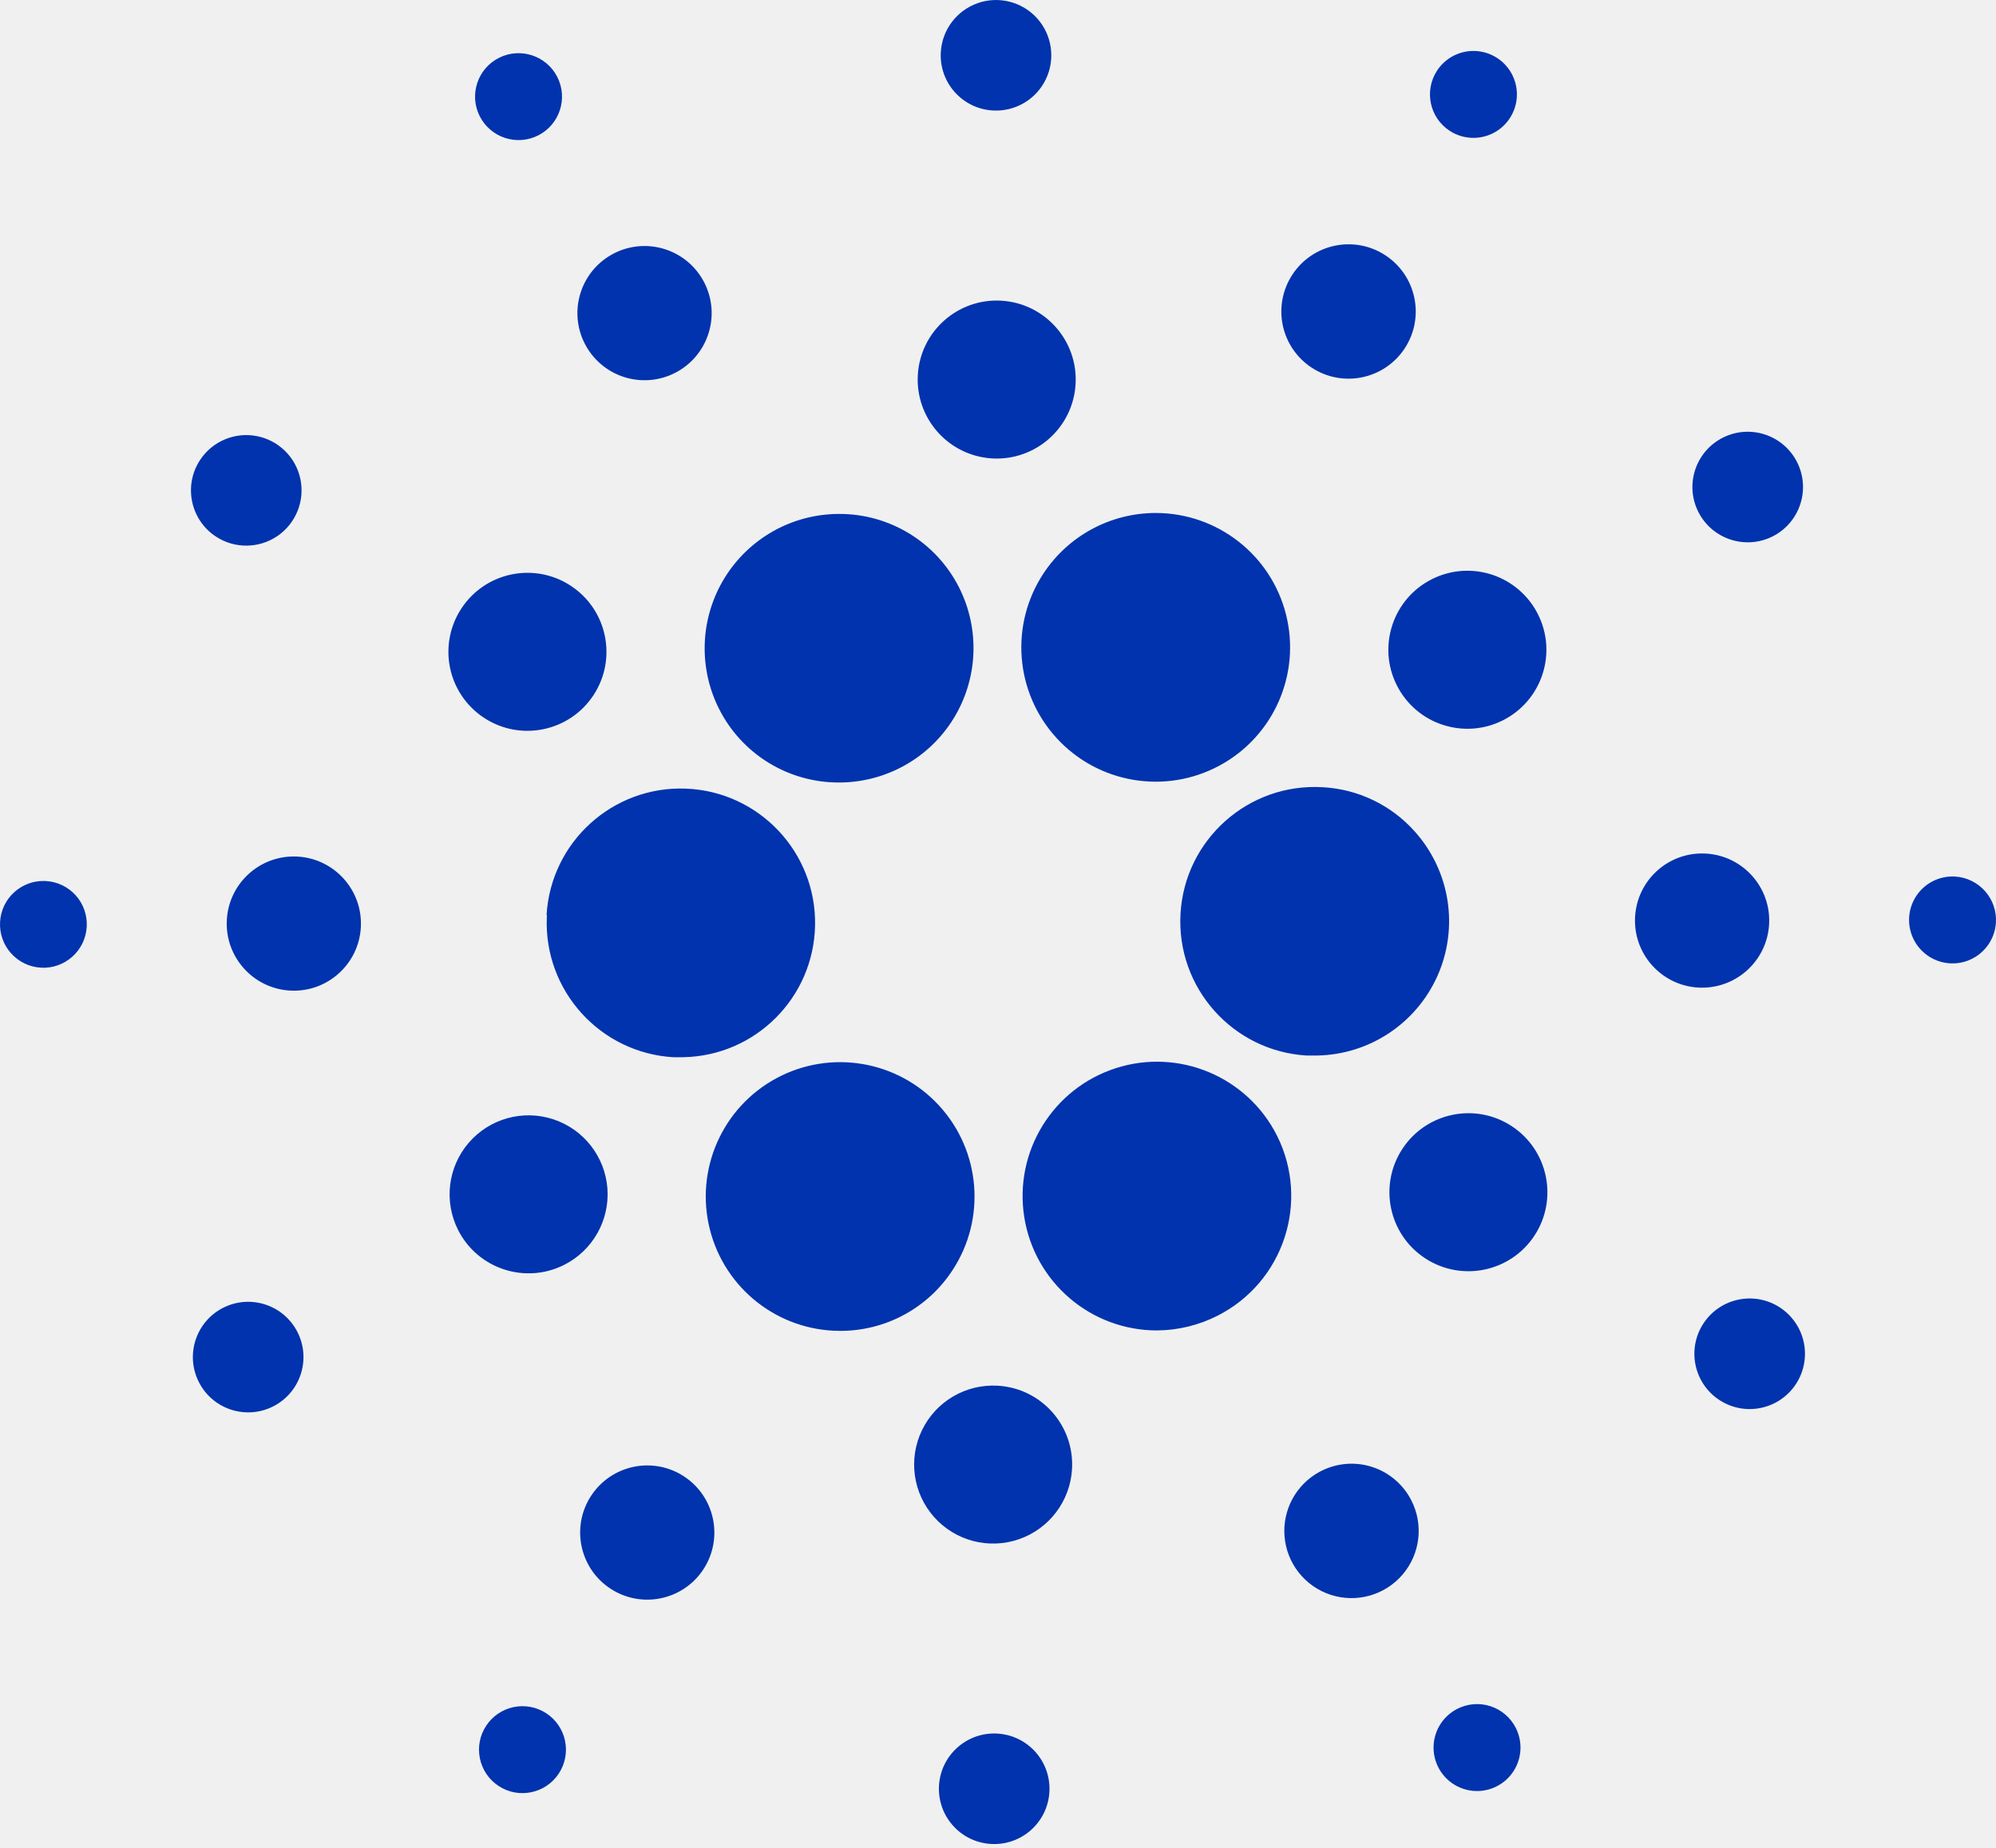
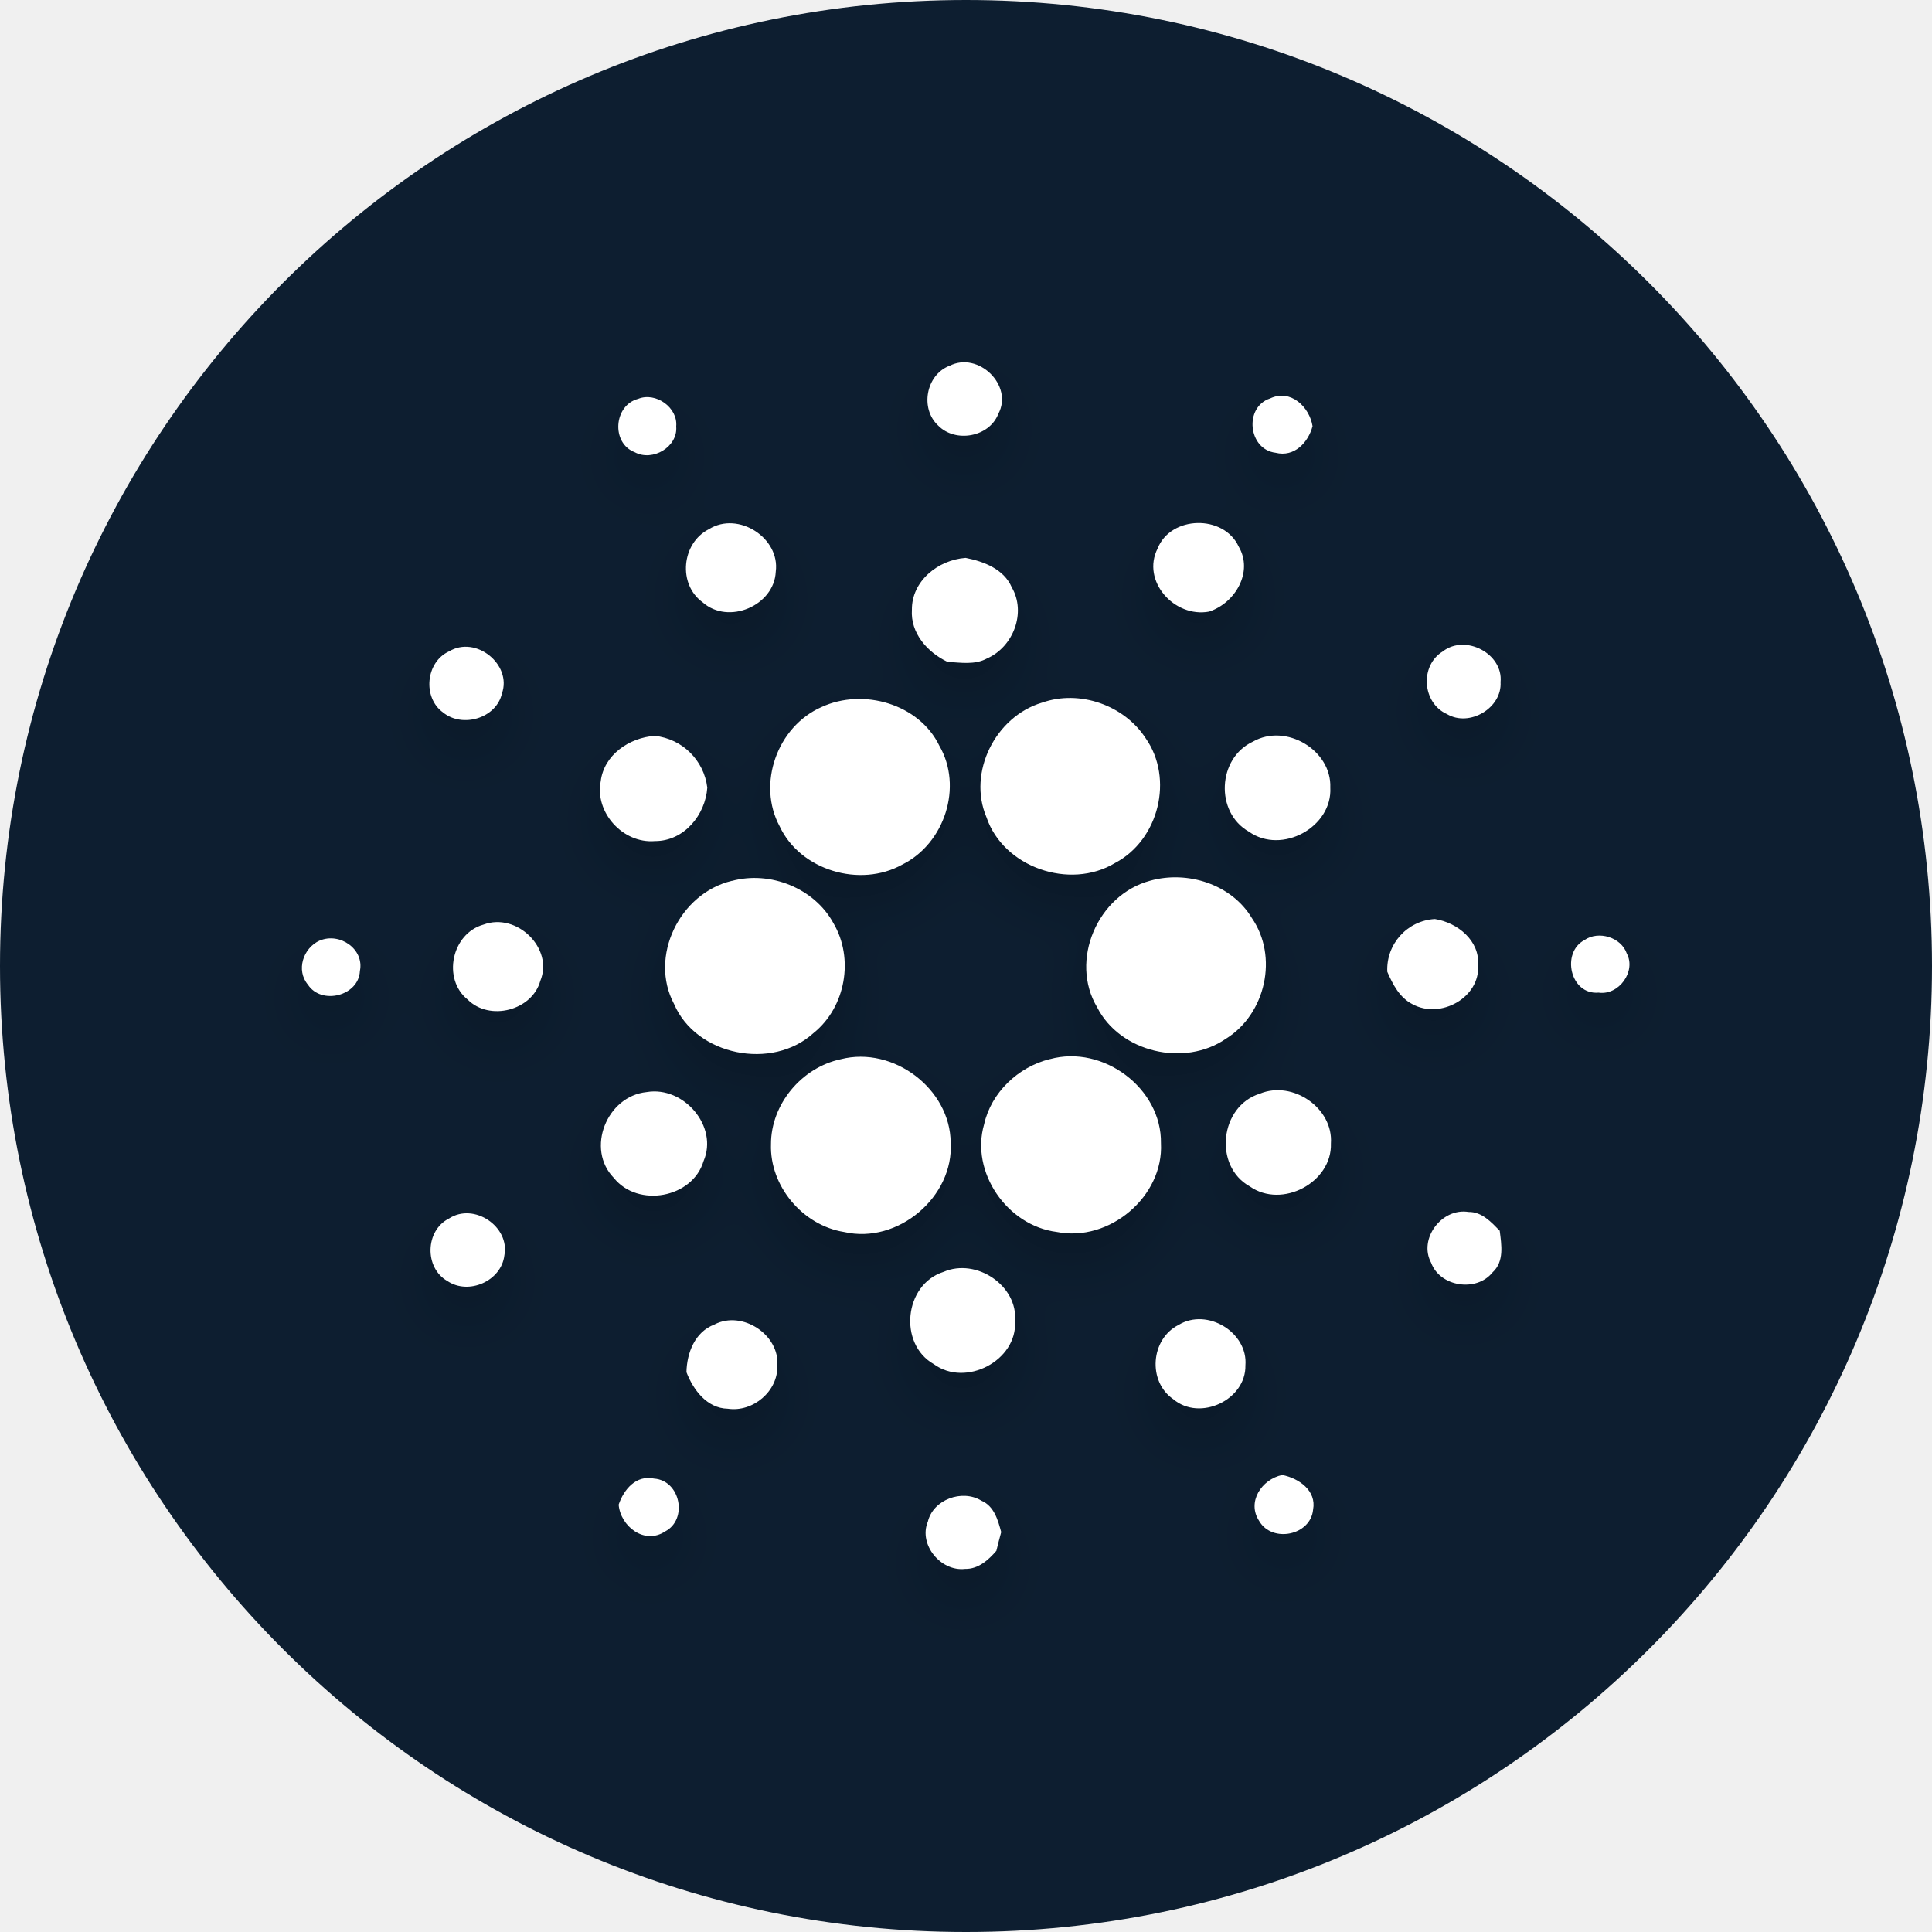
- <svg xmlns="http://www.w3.org/2000/svg" viewBox="0 0 256 237" width="256" height="237">
-   <g>
-     <path d="M120.433,229.054 C120.656,225.144 124.006,222.156 127.916,222.378 C129.794,222.485 131.553,223.334 132.806,224.738 C134.058,226.142 134.701,227.987 134.593,229.865 C134.368,233.775 131.017,236.762 127.107,236.538 C123.198,236.315 120.21,232.964 120.433,229.054 Z M62.351,221.381 C64.04,218.807 67.496,218.09 70.07,219.779 C71.307,220.59 72.171,221.86 72.471,223.308 C72.771,224.757 72.484,226.265 71.671,227.501 C69.981,230.075 66.525,230.791 63.951,229.101 C61.378,227.411 60.661,223.954 62.351,221.381 Z M186.929,219.195 C188.249,218.527 189.78,218.412 191.185,218.875 C192.59,219.337 193.752,220.341 194.416,221.662 C195.432,223.676 195.135,226.103 193.663,227.812 C192.191,229.521 189.835,230.175 187.693,229.469 C185.551,228.763 184.046,226.836 183.878,224.587 C183.711,222.338 184.915,220.21 186.929,219.195 Z M75.815,191.875 C78.418,187.899 83.752,186.785 87.729,189.387 C91.706,191.994 92.818,197.33 90.215,201.31 C87.609,205.285 82.275,206.395 78.299,203.791 C74.324,201.186 73.211,195.852 75.815,191.875 Z M169.44,188.699 C171.474,187.662 173.837,187.476 176.008,188.182 C178.18,188.889 179.981,190.43 181.014,192.466 C182.6,195.573 182.157,199.328 179.892,201.98 C177.628,204.632 173.988,205.658 170.672,204.578 C167.356,203.499 165.017,200.528 164.747,197.051 C164.485,193.665 166.234,190.451 169.197,188.827 L169.44,188.699 Z M118.262,183.441 C120.055,179.751 123.896,177.507 127.991,177.756 C133.564,178.089 137.815,182.871 137.494,188.445 C137.261,192.541 134.582,196.092 130.708,197.441 C126.834,198.79 122.528,197.67 119.803,194.604 C117.077,191.538 116.469,187.131 118.262,183.441 Z M28.631,167.754 C30.311,166.905 32.259,166.758 34.047,167.347 C35.834,167.935 37.315,169.209 38.162,170.89 C39.925,174.386 38.521,178.65 35.025,180.414 C31.529,182.178 27.265,180.775 25.5,177.28 C23.77,173.856 25.08,169.694 28.42,167.865 L28.631,167.754 Z M218.476,169.771 C220.622,166.495 225.017,165.58 228.293,167.725 C229.867,168.756 230.967,170.371 231.35,172.213 C231.734,174.056 231.369,175.975 230.337,177.548 C228.188,180.822 223.793,181.736 220.518,179.588 C217.244,177.441 216.329,173.046 218.476,169.771 Z M99.568,138.319 C106.511,134.571 115.113,136.016 120.449,141.828 C125.786,147.639 126.495,156.332 122.171,162.932 C118.994,167.808 113.562,170.74 107.742,170.72 C99.852,170.714 92.974,165.352 91.044,157.701 C89.114,150.051 92.625,142.067 99.568,138.319 Z M143.11,137.023 C151.189,134.423 159.958,138.091 163.779,145.668 C168.034,154.159 164.624,164.491 156.151,168.78 C153.745,170 151.088,170.645 148.39,170.664 C139.904,170.664 132.68,164.485 131.364,156.101 C130.048,147.717 135.032,139.623 143.11,137.023 Z M60.117,146.593 C62.792,143.486 67.074,142.297 70.967,143.58 C74.861,144.862 77.598,148.364 77.903,152.452 C78.207,156.539 76.019,160.408 72.359,162.253 C67.363,164.772 61.271,162.766 58.75,157.771 C56.903,154.111 57.443,149.699 60.117,146.593 Z M179.866,147.373 C182.937,142.694 189.22,141.391 193.898,144.463 C198.568,147.541 199.869,153.815 196.808,158.496 C193.737,163.174 187.454,164.477 182.776,161.406 C178.097,158.334 176.794,152.052 179.866,147.373 Z M70.099,117.396 C70.637,108.023 78.577,100.806 87.958,101.162 C97.339,101.518 104.71,109.316 104.537,118.702 C104.366,127.982 96.883,135.44 87.64,135.616 L87.324,135.619 L86.382,135.619 C76.971,135.069 69.759,127.081 70.131,117.699 L70.146,117.386 L70.099,117.396 Z M151.409,117.202 C151.955,107.697 160.104,100.434 169.609,100.98 C174.17,101.214 178.446,103.27 181.476,106.687 C186.001,111.754 187.128,119.005 184.354,125.206 C181.628,131.3 175.634,135.261 168.981,135.399 L168.63,135.403 L167.631,135.403 C158.126,134.857 150.863,126.708 151.409,117.202 Z M29.092,117.986 C29.362,113.241 33.426,109.612 38.172,109.88 C42.919,110.153 46.548,114.22 46.28,118.968 C46.008,123.713 41.941,127.339 37.196,127.068 C32.45,126.797 28.823,122.732 29.092,117.986 Z M209.711,117.597 C209.982,112.852 214.047,109.224 218.793,109.494 C223.538,109.763 227.167,113.827 226.899,118.573 C226.626,123.32 222.559,126.949 217.811,126.682 C213.065,126.409 209.439,122.342 209.711,117.597 Z M5.669,113.008 L5.877,113.016 C7.354,113.096 8.737,113.761 9.722,114.864 C10.706,115.967 11.21,117.417 11.123,118.893 C10.947,121.961 8.317,124.305 5.25,124.131 C2.182,123.956 -0.164,121.328 0.009,118.26 C0.178,115.261 2.691,112.952 5.669,113.008 L5.669,113.008 Z M250.513,112.433 L250.745,112.442 C253.817,112.624 256.163,115.256 255.991,118.328 C255.862,120.579 254.389,122.531 252.259,123.273 C250.13,124.015 247.763,123.401 246.263,121.717 C244.762,120.034 244.424,117.612 245.405,115.582 C246.352,113.621 248.35,112.398 250.513,112.433 L250.513,112.433 Z M107.592,65.926 C114.097,65.895 120.061,69.541 123,75.344 C125.706,80.691 125.443,87.059 122.305,92.164 C119.167,97.269 113.603,100.379 107.611,100.377 C101.09,100.398 95.121,96.724 92.203,90.893 C89.527,85.552 89.807,79.207 92.941,74.122 C96.076,69.037 101.618,65.936 107.592,65.926 Z M148.249,65.804 C156.138,65.814 163.013,71.179 164.94,78.829 C166.867,86.48 163.353,94.462 156.41,98.207 C149.467,101.953 140.867,100.506 135.531,94.695 C130.196,88.883 129.487,80.191 133.811,73.592 C137.003,68.728 142.431,65.8 148.249,65.804 Z M59.174,78.057 C62.243,73.377 68.524,72.07 73.204,75.139 C77.884,78.207 79.191,84.489 76.123,89.169 C73.055,93.849 66.774,95.157 62.093,92.089 C59.843,90.618 58.271,88.311 57.723,85.679 C57.175,83.046 57.697,80.304 59.174,78.057 Z M183.642,74.299 C186.042,73.087 188.825,72.88 191.378,73.723 C193.931,74.565 196.044,76.389 197.251,78.791 C199.769,83.79 197.757,89.883 192.759,92.4 C187.76,94.918 181.667,92.906 179.15,87.908 C176.632,82.909 178.644,76.816 183.642,74.299 Z M25.655,59.013 C27.228,56.614 30.092,55.399 32.911,55.935 C35.73,56.471 37.948,58.653 38.53,61.462 C39.112,64.272 37.944,67.155 35.571,68.768 C33.198,70.38 30.087,70.403 27.689,68.827 C24.42,66.677 23.51,62.286 25.655,59.013 Z M220.967,56.142 C224.464,54.382 228.727,55.789 230.489,59.285 C232.251,62.781 230.846,67.044 227.351,68.808 C223.85,70.569 219.585,69.161 217.82,65.662 C216.061,62.164 217.47,57.903 220.967,56.142 Z M117.716,48.107 C118.037,42.522 122.824,38.253 128.41,38.571 C133.995,38.889 138.266,43.674 137.951,49.26 C137.635,54.846 132.852,59.119 127.266,58.806 C121.675,58.487 117.4,53.698 117.716,48.107 Z M78.792,32.48 C83.037,30.341 88.212,32.048 90.352,36.292 C92.492,40.537 90.786,45.712 86.542,47.853 C84.503,48.882 82.139,49.058 79.969,48.342 C77.8,47.627 76.004,46.079 74.977,44.039 C72.839,39.793 74.547,34.619 78.792,32.48 Z M165.748,35.242 C168.351,31.259 173.69,30.14 177.674,32.742 C181.657,35.345 182.778,40.683 180.177,44.668 C177.576,48.652 172.238,49.774 168.253,47.175 C166.336,45.927 164.994,43.967 164.524,41.729 C164.054,39.49 164.494,37.156 165.748,35.242 Z M63.996,7.42 C66.738,6.037 70.082,7.132 71.475,9.869 C72.868,12.606 71.785,15.954 69.053,17.357 C67.728,18.035 66.187,18.156 64.772,17.693 C63.358,17.229 62.186,16.22 61.519,14.89 C60.146,12.143 61.253,8.802 63.996,7.42 Z M184.311,9.06 C185.545,7.172 187.795,6.214 190.012,6.632 C192.228,7.05 193.974,8.763 194.436,10.971 C194.897,13.179 193.982,15.448 192.118,16.718 C190.254,17.988 187.808,18.01 185.921,16.774 C183.348,15.087 182.628,11.635 184.311,9.06 Z M125.404,0.4 C128.112,-0.547 131.123,0.231 133.034,2.37 C134.945,4.51 135.378,7.591 134.132,10.175 C132.886,12.759 130.205,14.337 127.341,14.174 C123.433,13.952 120.444,10.605 120.664,6.696 C120.825,3.832 122.695,1.347 125.404,0.4 Z" fill="#0033AD" />
+ <svg xmlns="http://www.w3.org/2000/svg" width="1em" height="1em" viewBox="0 0 32 32">
+   <defs>
+     <filter id="SVGpMlFhdsx" width="115.5%" height="117.2%" x="-7.5%" y="-6%" filterUnits="objectBoundingBox">
+       <feOffset dy=".5" in="SourceAlpha" result="shadowOffsetOuter1" />
+       <feGaussianBlur in="shadowOffsetOuter1" result="shadowBlurOuter1" stdDeviation=".5" />
+       <feColorMatrix in="shadowBlurOuter1" values="0 0 0 0 0 0 0 0 0 0 0 0 0 0 0 0 0 0 0.204 0" />
+     </filter>
+     <path id="SVGNM2SGTqD" d="M15.725 6.06c.479-.247 1.064.324.81.795c-.149.384-.71.486-.996.193c-.303-.28-.204-.836.186-.989zm-5.155.546c.291-.118.66.144.63.457c.03.338-.39.588-.687.427c-.393-.15-.348-.778.057-.884m10.558.893c-.455-.054-.527-.758-.09-.9c.34-.162.652.143.702.46c-.072.27-.302.518-.612.44m-9.385 1.265c.487-.303 1.181.148 1.106.705c-.025.561-.783.887-1.211.507c-.414-.298-.351-.982.105-1.212m7.43.322c.217-.55 1.097-.568 1.344-.032c.245.417-.056.934-.491 1.076c-.577.106-1.124-.508-.853-1.044m-4.069 1.013c-.005-.474.433-.826.89-.859c.304.06.634.187.764.488c.243.416.027.987-.41 1.178c-.2.11-.438.069-.656.056c-.333-.16-.614-.477-.588-.863m-7.666.69c.445-.27 1.045.22.876.696c-.092.411-.654.578-.975.316c-.343-.246-.289-.837.1-1.013zm16.462-.002c.377-.288 1 .043.954.511c.026.427-.513.75-.887.53c-.412-.183-.455-.807-.067-1.04zm-6.64.851c.622-.22 1.362.043 1.716.59c.468.667.22 1.683-.507 2.066c-.752.453-1.851.07-2.13-.758c-.315-.74.145-1.666.92-1.898zm-3.653.073c.69-.32 1.619-.052 1.952.642c.392.676.089 1.617-.612 1.966c-.702.393-1.693.095-2.032-.63c-.381-.702-.043-1.655.692-1.978M9.95 12.94c.053-.437.472-.722.895-.752a.98.98 0 0 1 .87.857c-.03.45-.383.888-.867.886c-.533.045-1-.477-.898-.991m10.802-.656c.547-.313 1.306.142 1.282.76c.037.655-.803 1.116-1.347.732c-.566-.32-.522-1.22.065-1.492m-8.63 2.307c.638-.173 1.37.123 1.683.701c.343.582.203 1.39-.33 1.818c-.685.626-1.946.374-2.31-.48c-.419-.783.09-1.833.956-2.04zm6.927-.003c.621-.175 1.351.06 1.685.617c.442.637.231 1.588-.426 1.998c-.69.477-1.756.227-2.136-.519c-.46-.771.003-1.861.877-2.096m-11.04.726c.552-.205 1.164.394.94.933c-.136.49-.839.672-1.202.31c-.425-.34-.268-1.095.262-1.243m14.969.782a.836.836 0 0 1 .788-.874c.378.06.746.36.716.765c.035.535-.62.898-1.084.647c-.217-.109-.328-.328-.42-.538M5.294 15.58c.332-.143.743.14.667.503c-.018.411-.635.57-.861.226c-.2-.239-.08-.606.194-.73zm20.949-.009c.234-.163.61-.046.702.223c.157.294-.131.696-.467.647c-.472.042-.624-.665-.235-.87m-12.317 1.973c.874-.223 1.814.494 1.82 1.38c.056.895-.87 1.688-1.764 1.482c-.692-.11-1.235-.766-1.212-1.453c-.002-.658.502-1.27 1.156-1.409m3.462-.001c.887-.244 1.855.486 1.841 1.392c.047.878-.85 1.645-1.726 1.47c-.825-.104-1.433-.995-1.203-1.783c.116-.524.562-.95 1.088-1.08zm-6.676.545c.614-.103 1.19.57.941 1.144c-.182.612-1.086.777-1.486.278c-.468-.48-.118-1.356.545-1.422m10.154.027c.548-.226 1.22.24 1.178.825c.022.643-.808 1.087-1.343.711c-.607-.337-.496-1.33.165-1.536m2.838 2.8c-.214-.393.175-.914.62-.841c.22-.004.375.167.516.311c.029.233.078.511-.119.69c-.267.333-.872.238-1.017-.16m-16.268-.732c.415-.271 1.012.134.918.61c-.05.423-.59.664-.945.424c-.382-.217-.368-.836.027-1.034m8.193.883c.543-.235 1.235.23 1.183.818c.04.65-.815 1.1-1.346.71c-.59-.335-.491-1.321.163-1.528m-3.794.871c.462-.239 1.082.174 1.04.684c.014.418-.4.774-.82.712c-.347-.007-.573-.314-.685-.605c.006-.317.139-.67.465-.79zm7.686.008c.476-.29 1.152.126 1.107.67c.012.57-.752.934-1.195.56c-.428-.293-.376-.997.088-1.23m1.337 3.25c-.212-.314.037-.693.38-.765c.277.055.57.26.511.574c-.04.427-.674.557-.891.192zm-10.611-.273c.084-.25.288-.497.587-.432c.435.03.564.676.183.875c-.342.227-.74-.084-.77-.443m5.12.287c.083-.37.568-.549.888-.353c.212.09.274.322.328.52a9 9 0 0 0-.08.31c-.131.152-.3.305-.518.3c-.405.047-.771-.404-.619-.777z" />
+   </defs>
+   <g fill="none">
+     <circle cx="16" cy="16" r="16" fill="#0D1E30" />
+     <use fill="#000" filter="url(#SVGpMlFhdsx)" href="#SVGNM2SGTqD" />
+     <use fill="#FFF" href="#SVGNM2SGTqD" />
  </g>
</svg>
